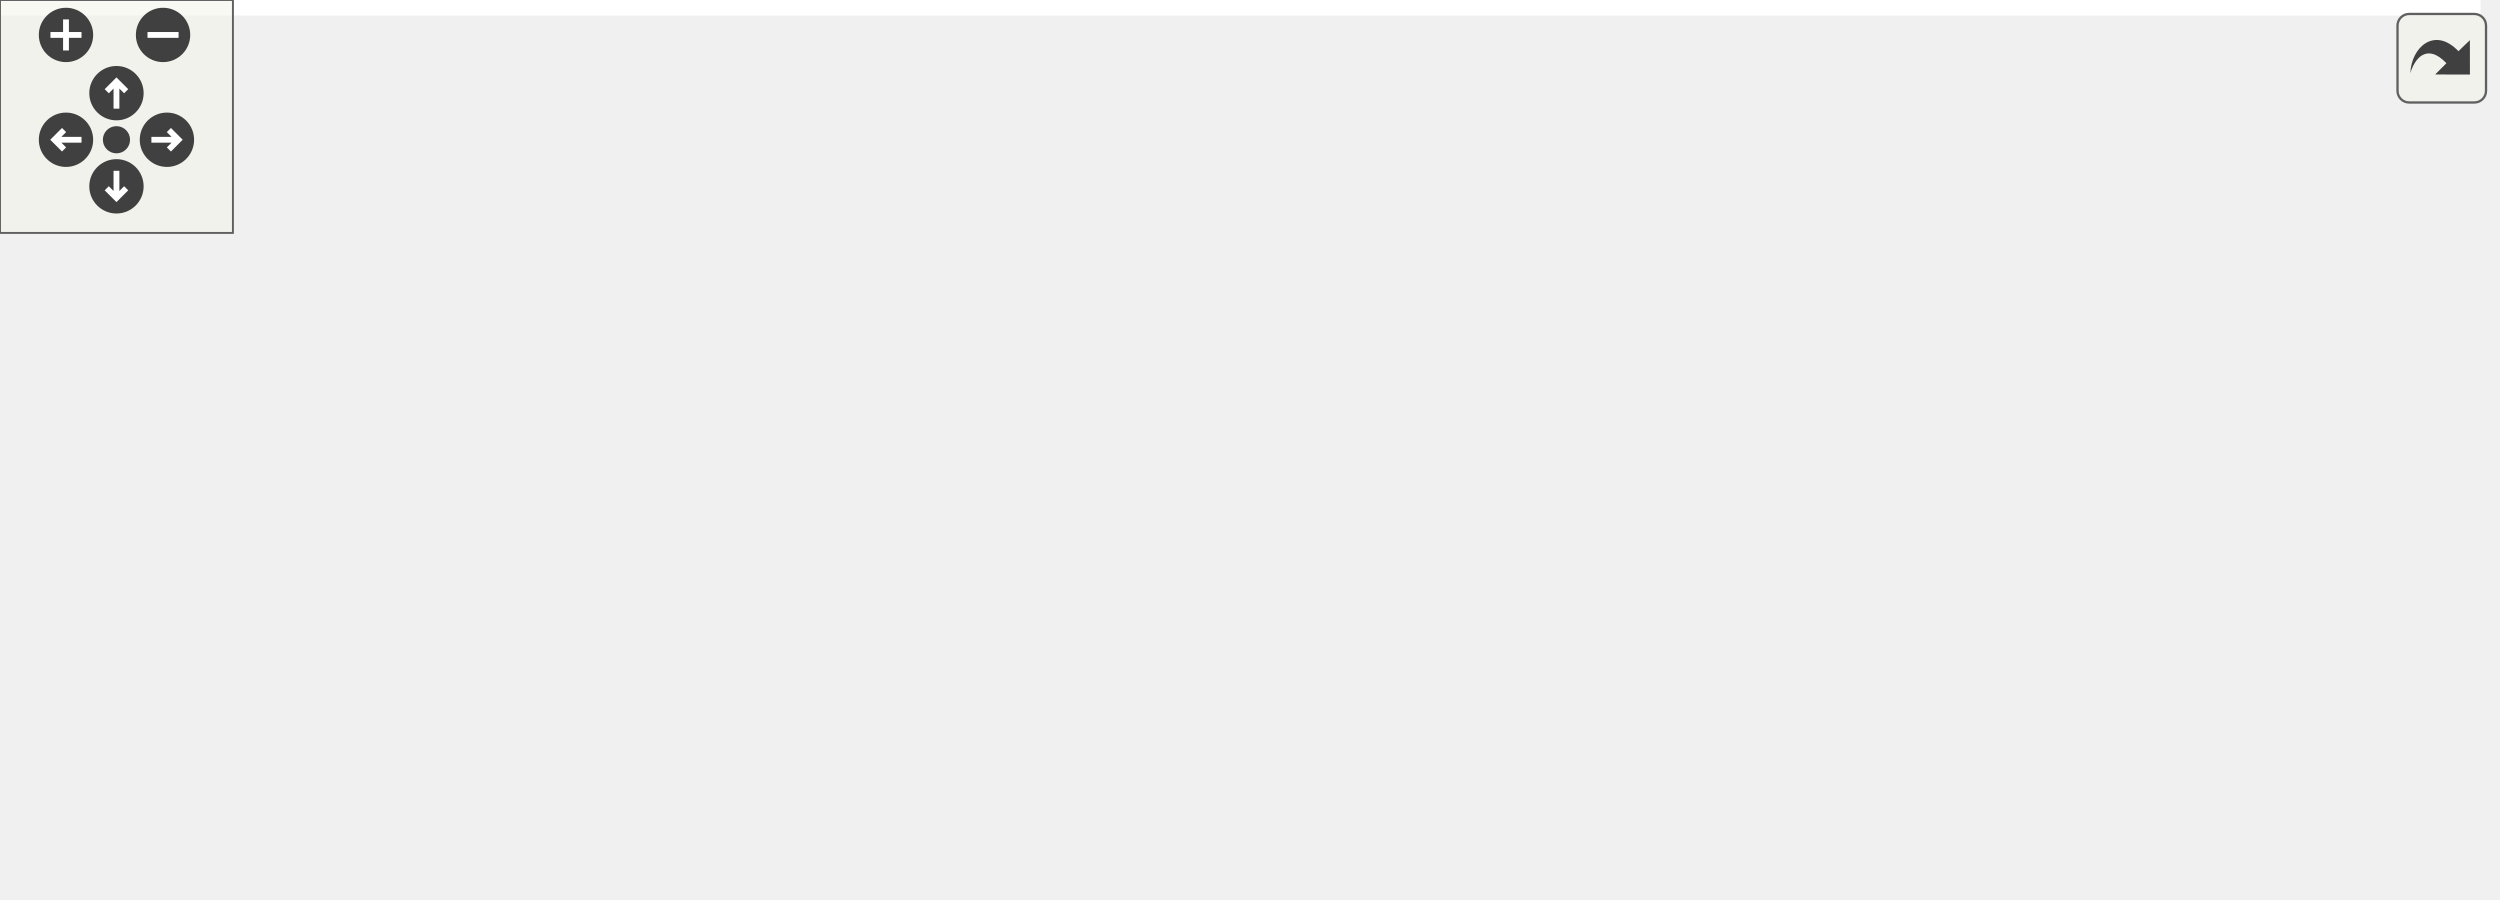
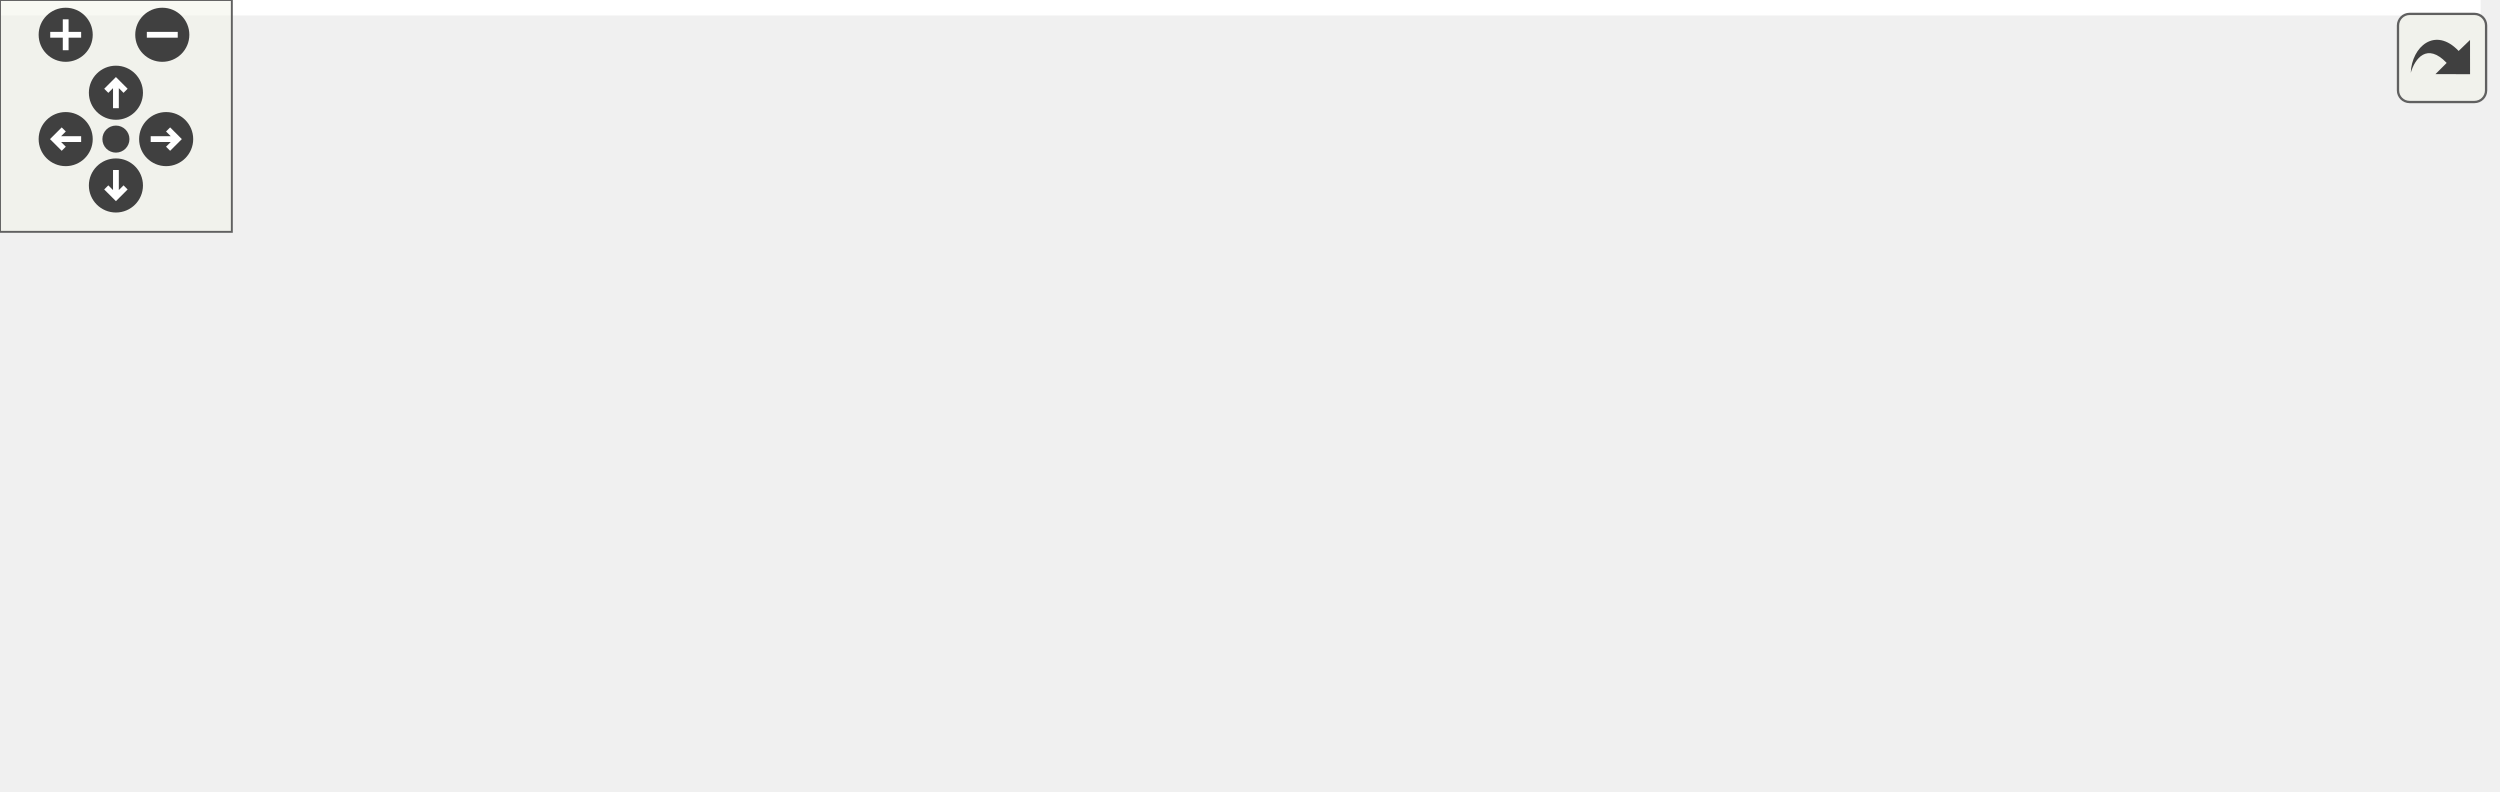
<svg xmlns="http://www.w3.org/2000/svg" xmlns:xlink="http://www.w3.org/1999/xlink" id="main" version="1.1" xml:space="preserve">
  <style type="text/css">
.edge:hover path { stroke: red; }
.edge:hover polygon { stroke: red; fill: red; }
</style>
  <defs>
    <circle id="rim" cx="0" cy="0" r="7" />
    <circle id="rim2" cx="0" cy="0" r="3.5" />
    <g id="zoomPlus">
      <use xlink:href="#rim" fill="#404040">
        <set attributeName="fill" to="#808080" begin="zoomplus.mouseover" end="zoomplus.mouseout" />
      </use>
      <path d="M-4,0h8M0,-4v8" fill="none" stroke="white" stroke-width="1.5" pointer-events="none" />
    </g>
    <g id="zoomMin">
      <use xlink:href="#rim" fill="#404040">
        <set attributeName="fill" to="#808080" begin="zoomminus.mouseover" end="zoomminus.mouseout" />
      </use>
      <path d="M-4,0h8" fill="none" stroke="white" stroke-width="1.5" pointer-events="none" />
    </g>
    <g id="dirArrow">
      <path fill="none" stroke="white" stroke-width="1.5" d="M0,-3.0v7 M-2.5,-0.5L0,-3.0L2.5,-0.5" />
    </g>
    <g id="resetDef">
      <use xlink:href="#rim2" fill="#404040">
        <set attributeName="fill" to="#808080" begin="reset.mouseover" end="reset.mouseout" />
      </use>
    </g>
  </defs>
  <svg id="graph" class="graph">
    <g id="viewport">
-       <polygon fill="white" stroke="transparent" points="-4,4 -4,-171 639,-171 639,4 -4,4" />
+       <polygon fill="white" stroke="transparent" points="-4,4 -4,-144 642,-144 642,4 -4,4" />
      <g id="node1" class="node">
        <g id="a_node1">
          <a xlink:title="Prints the coupling state.">
-             <polygon fill="#bfbfbf" stroke="black" points="0,-76.5 0,-117.5 128,-117.5 128,-76.5 0,-76.5" />
-             <text text-anchor="start" x="8" y="-105.5" font-family="Helvetica,sans-Serif" font-size="10.00">precice::cplscheme</text>
-             <text text-anchor="start" x="8" y="-94.5" font-family="Helvetica,sans-Serif" font-size="10.00">::BaseCouplingScheme</text>
-             <text text-anchor="middle" x="64" y="-83.5" font-family="Helvetica,sans-Serif" font-size="10.00">::printBasicState</text>
+             <polygon fill="#bfbfbf" stroke="black" points="0,-49.5 0,-90.5 128,-90.5 128,-49.5 0,-49.5" />
+             <text text-anchor="start" x="8" y="-78.5" font-family="Helvetica,sans-Serif" font-size="10.00">precice::cplscheme</text>
+             <text text-anchor="start" x="8" y="-67.5" font-family="Helvetica,sans-Serif" font-size="10.00">::BaseCouplingScheme</text>
+             <text text-anchor="middle" x="64" y="-56.5" font-family="Helvetica,sans-Serif" font-size="10.00">::printBasicState</text>
          </a>
        </g>
      </g>
      <g id="node2" class="node">
        <g id="a_node2">
          <a xlink:href="classprecice_1_1cplscheme_1_1BaseCouplingScheme.html#a9981e805fe1fcdea567cf0b4dd20348a" target="_top" xlink:title="Returns the maximal size of the next time step to be computed.">
-             <polygon fill="white" stroke="black" points="164,-125.5 164,-166.5 313,-166.5 313,-125.5 164,-125.5" />
-             <text text-anchor="start" x="172" y="-154.5" font-family="Helvetica,sans-Serif" font-size="10.00">precice::cplscheme</text>
-             <text text-anchor="start" x="172" y="-143.5" font-family="Helvetica,sans-Serif" font-size="10.00">::BaseCouplingScheme</text>
-             <text text-anchor="middle" x="238.5" y="-132.5" font-family="Helvetica,sans-Serif" font-size="10.00">::getNextTimeStepMaxSize</text>
+             <polygon fill="white" stroke="black" points="164,-49.5 164,-90.5 313,-90.5 313,-49.5 164,-49.5" />
+             <text text-anchor="start" x="172" y="-78.5" font-family="Helvetica,sans-Serif" font-size="10.00">precice::cplscheme</text>
+             <text text-anchor="start" x="172" y="-67.5" font-family="Helvetica,sans-Serif" font-size="10.00">::BaseCouplingScheme</text>
+             <text text-anchor="middle" x="238.5" y="-56.5" font-family="Helvetica,sans-Serif" font-size="10.00">::getNextTimeStepMaxSize</text>
          </a>
        </g>
      </g>
      <g id="edge1" class="edge">
-         <path fill="none" stroke="midnightblue" d="M128.25,-114.97C137.08,-117.47 146.25,-120.08 155.37,-122.67" />
-         <polygon fill="midnightblue" stroke="midnightblue" points="154.63,-126.1 165.21,-125.47 156.55,-119.37 154.63,-126.1" />
+         <path fill="none" stroke="midnightblue" d="M128.25,-70C136.55,-70 145.15,-70 153.71,-70" />
+         <polygon fill="midnightblue" stroke="midnightblue" points="153.73,-73.5 163.73,-70 153.73,-66.5 153.73,-73.5" />
      </g>
      <g id="node4" class="node">
        <g id="a_node4">
          <a xlink:href="classprecice_1_1cplscheme_1_1BaseCouplingScheme.html#aa1c82548c80a9c8bb129e115e0f710fe" target="_top" xlink:title="Function to check whether time window size is defined by coupling scheme.">
-             <polygon fill="white" stroke="black" points="349,-76.5 349,-117.5 477,-117.5 477,-76.5 349,-76.5" />
-             <text text-anchor="start" x="357" y="-105.5" font-family="Helvetica,sans-Serif" font-size="10.00">precice::cplscheme</text>
-             <text text-anchor="start" x="357" y="-94.5" font-family="Helvetica,sans-Serif" font-size="10.00">::BaseCouplingScheme</text>
-             <text text-anchor="middle" x="413" y="-83.5" font-family="Helvetica,sans-Serif" font-size="10.00">::hasTimeWindowSize</text>
+             <polygon fill="white" stroke="black" points="349,-98.5 349,-139.5 477,-139.5 477,-98.5 349,-98.5" />
+             <text text-anchor="start" x="357" y="-127.5" font-family="Helvetica,sans-Serif" font-size="10.00">precice::cplscheme</text>
+             <text text-anchor="start" x="357" y="-116.5" font-family="Helvetica,sans-Serif" font-size="10.00">::BaseCouplingScheme</text>
+             <text text-anchor="middle" x="413" y="-105.5" font-family="Helvetica,sans-Serif" font-size="10.00">::hasTimeWindowSize</text>
          </a>
        </g>
      </g>
-       <g id="edge5" class="edge">
-         <path fill="none" stroke="midnightblue" d="M128.24,-97C187.59,-97 276.33,-97 338.73,-97" />
-         <polygon fill="midnightblue" stroke="midnightblue" points="338.9,-100.5 348.9,-97 338.9,-93.5 338.9,-100.5" />
+       <g id="edge8" class="edge">
+         <path fill="none" stroke="midnightblue" d="M125.21,-90.52C137.9,-94.2 151.29,-97.62 164,-100 222.17,-110.91 289.14,-115.58 338.81,-117.57" />
+         <polygon fill="midnightblue" stroke="midnightblue" points="338.7,-121.07 348.82,-117.94 338.96,-114.07 338.7,-121.07" />
      </g>
      <g id="node5" class="node">
        <g id="a_node5">
          <a xlink:href="classprecice_1_1cplscheme_1_1BaseCouplingScheme.html#a69facd34bc23797fe69daab51df26b8c" target="_top" xlink:title="Returns true, when the coupled simulation is still ongoing.">
-             <polygon fill="white" stroke="black" points="174.5,-27.5 174.5,-68.5 302.5,-68.5 302.5,-27.5 174.5,-27.5" />
-             <text text-anchor="start" x="182.5" y="-56.5" font-family="Helvetica,sans-Serif" font-size="10.00">precice::cplscheme</text>
-             <text text-anchor="start" x="182.5" y="-45.5" font-family="Helvetica,sans-Serif" font-size="10.00">::BaseCouplingScheme</text>
-             <text text-anchor="middle" x="238.5" y="-34.5" font-family="Helvetica,sans-Serif" font-size="10.00">::isCouplingOngoing</text>
+             <polygon fill="white" stroke="black" points="349,-0.5 349,-41.5 477,-41.5 477,-0.5 349,-0.5" />
+             <text text-anchor="start" x="357" y="-29.5" font-family="Helvetica,sans-Serif" font-size="10.00">precice::cplscheme</text>
+             <text text-anchor="start" x="357" y="-18.5" font-family="Helvetica,sans-Serif" font-size="10.00">::BaseCouplingScheme</text>
+             <text text-anchor="middle" x="413" y="-7.5" font-family="Helvetica,sans-Serif" font-size="10.00">::isCouplingOngoing</text>
          </a>
        </g>
      </g>
-       <g id="edge6" class="edge">
-         <path fill="none" stroke="midnightblue" d="M128.25,-79.03C139.97,-75.7 152.3,-72.2 164.29,-68.8" />
-         <polygon fill="midnightblue" stroke="midnightblue" points="165.59,-72.06 174.25,-65.97 163.68,-65.33 165.59,-72.06" />
+       <g id="edge9" class="edge">
+         <path fill="none" stroke="midnightblue" d="M125.21,-49.48C137.9,-45.8 151.29,-42.38 164,-40 222.17,-29.09 289.14,-24.42 338.81,-22.43" />
+         <polygon fill="midnightblue" stroke="midnightblue" points="338.96,-25.93 348.82,-22.06 338.7,-18.93 338.96,-25.93" />
      </g>
      <g id="node3" class="node">
        <g id="a_node3">
          <a xlink:href="namespaceprecice_1_1math.html#a0e86802cfe992deba131d789d035b5b7" target="_top" xlink:title="Compares two Eigen::MatrixBase for equality up to tolerance.">
-             <polygon fill="white" stroke="black" points="513,-87.5 513,-106.5 635,-106.5 635,-87.5 513,-87.5" />
-             <text text-anchor="middle" x="574" y="-94.5" font-family="Helvetica,sans-Serif" font-size="10.00">precice::math::equals</text>
+             <polygon fill="white" stroke="black" points="514.5,-60.5 514.5,-79.5 636.5,-79.5 636.5,-60.5 514.5,-60.5" />
+             <text text-anchor="middle" x="575.5" y="-67.5" font-family="Helvetica,sans-Serif" font-size="10.00">precice::math::equals</text>
          </a>
        </g>
      </g>
      <g id="edge2" class="edge">
-         <path fill="none" stroke="midnightblue" d="M313.1,-144.34C360.3,-142.24 422.68,-137.52 477,-127 497.68,-122.99 520.2,-116.1 538.22,-109.93" />
-         <polygon fill="midnightblue" stroke="midnightblue" points="539.45,-113.21 547.73,-106.6 537.13,-106.6 539.45,-113.21" />
+         <path fill="none" stroke="midnightblue" d="M313.02,-70C369.86,-70 448.05,-70 504.1,-70" />
+         <polygon fill="midnightblue" stroke="midnightblue" points="504.29,-73.5 514.29,-70 504.29,-66.5 504.29,-73.5" />
      </g>
      <g id="edge3" class="edge">
-         <path fill="none" stroke="midnightblue" d="M312.16,-125.36C321.15,-122.81 330.34,-120.19 339.34,-117.64" />
-         <polygon fill="midnightblue" stroke="midnightblue" points="340.33,-121 349,-114.9 338.42,-114.26 340.33,-121" />
+         <path fill="none" stroke="midnightblue" d="M312.16,-90.64C321.15,-93.19 330.34,-95.81 339.34,-98.36" />
+         <polygon fill="midnightblue" stroke="midnightblue" points="338.42,-101.74 349,-101.1 340.33,-95 338.42,-101.74" />
+       </g>
+       <g id="edge5" class="edge">
+         <path fill="none" stroke="midnightblue" d="M312.16,-49.36C321.15,-46.81 330.34,-44.19 339.34,-41.64" />
+         <polygon fill="midnightblue" stroke="midnightblue" points="340.33,-45 349,-38.9 338.42,-38.26 340.33,-45" />
      </g>
      <g id="edge4" class="edge">
-         <path fill="none" stroke="midnightblue" d="M477.3,-97C485.61,-97 494.17,-97 502.59,-97" />
-         <polygon fill="midnightblue" stroke="midnightblue" points="502.77,-100.5 512.77,-97 502.77,-93.5 502.77,-100.5" />
+         <path fill="none" stroke="midnightblue" d="M477.43,-99.63C496.33,-93.86 516.53,-87.7 533.58,-82.49" />
+         <polygon fill="midnightblue" stroke="midnightblue" points="534.68,-85.82 543.23,-79.55 532.64,-79.12 534.68,-85.82" />
      </g>
-       <g id="edge7" class="edge">
-         <path fill="none" stroke="midnightblue" d="M302.52,-49.22C350.69,-51.08 418.52,-55.67 477,-67 497.68,-71.01 520.2,-77.9 538.22,-84.07" />
-         <polygon fill="midnightblue" stroke="midnightblue" points="537.13,-87.4 547.73,-87.4 539.45,-80.79 537.13,-87.4" />
+       <g id="edge6" class="edge">
+         <path fill="none" stroke="midnightblue" d="M477.43,-40.37C496.33,-46.14 516.53,-52.3 533.58,-57.51" />
+         <polygon fill="midnightblue" stroke="midnightblue" points="532.64,-60.88 543.23,-60.45 534.68,-54.18 532.64,-60.88" />
      </g>
      <g id="node6" class="node">
        <g id="a_node6">
          <a xlink:href="namespaceprecice_1_1math.html#abdb7ef543f323c2e8a0d48d1774739e6" target="_top" xlink:title=" ">
-             <polygon fill="white" stroke="black" points="350.5,-0.5 350.5,-19.5 475.5,-19.5 475.5,-0.5 350.5,-0.5" />
-             <text text-anchor="middle" x="413" y="-7.5" font-family="Helvetica,sans-Serif" font-size="10.00">precice::math::greater</text>
+             <polygon fill="white" stroke="black" points="513,-11.5 513,-30.5 638,-30.5 638,-11.5 513,-11.5" />
+             <text text-anchor="middle" x="575.5" y="-18.5" font-family="Helvetica,sans-Serif" font-size="10.00">precice::math::greater</text>
          </a>
        </g>
      </g>
-       <g id="edge8" class="edge">
-         <path fill="none" stroke="midnightblue" d="M302.75,-34.07C321.08,-30.03 340.9,-25.66 358.56,-21.77" />
-         <polygon fill="midnightblue" stroke="midnightblue" points="359.67,-25.11 368.69,-19.54 358.17,-18.27 359.67,-25.11" />
+       <g id="edge7" class="edge">
+         <path fill="none" stroke="midnightblue" d="M477.43,-21C485.72,-21 494.25,-21 502.67,-21" />
+         <polygon fill="midnightblue" stroke="midnightblue" points="502.84,-24.5 512.84,-21 502.84,-17.5 502.84,-24.5" />
      </g>
    </g>
  </svg>
  <g id="navigator" transform="translate(0 0)" fill="#404254">
    <rect fill="#f2f5e9" fill-opacity="0.5" stroke="#606060" stroke-width=".5" x="0" y="0" width="60" height="60" />
    <use id="zoomplus" xlink:href="#zoomPlus" x="17" y="9" />
    <use id="zoomminus" xlink:href="#zoomMin" x="42" y="9" />
    <use id="reset" xlink:href="#resetDef" x="30" y="36" />
    <g id="arrowUp" xlink:href="#dirArrow" transform="translate(30 24)">
      <use xlink:href="#rim" fill="#404040">
        <set attributeName="fill" to="#808080" begin="arrowUp.mouseover" end="arrowUp.mouseout" />
      </use>
      <path fill="none" stroke="white" stroke-width="1.5" d="M0,-3.0v7 M-2.5,-0.5L0,-3.0L2.5,-0.5" />
    </g>
    <g id="arrowRight" xlink:href="#dirArrow" transform="rotate(90) translate(36 -43)">
      <use xlink:href="#rim" fill="#404040">
        <set attributeName="fill" to="#808080" begin="arrowRight.mouseover" end="arrowRight.mouseout" />
      </use>
      <path fill="none" stroke="white" stroke-width="1.5" d="M0,-3.0v7 M-2.5,-0.5L0,-3.0L2.5,-0.5" />
    </g>
    <g id="arrowDown" xlink:href="#dirArrow" transform="rotate(180) translate(-30 -48)">
      <use xlink:href="#rim" fill="#404040">
        <set attributeName="fill" to="#808080" begin="arrowDown.mouseover" end="arrowDown.mouseout" />
      </use>
      <path fill="none" stroke="white" stroke-width="1.5" d="M0,-3.0v7 M-2.5,-0.5L0,-3.0L2.5,-0.5" />
    </g>
    <g id="arrowLeft" xlink:href="#dirArrow" transform="rotate(270) translate(-36 17)">
      <use xlink:href="#rim" fill="#404040">
        <set attributeName="fill" to="#808080" begin="arrowLeft.mouseover" end="arrowLeft.mouseout" />
      </use>
      <path fill="none" stroke="white" stroke-width="1.5" d="M0,-3.0v7 M-2.5,-0.5L0,-3.0L2.5,-0.5" />
    </g>
  </g>
  <svg viewBox="0 0 15 15" width="100%" height="30px" preserveAspectRatio="xMaxYMin meet">
    <g id="arrow_out" transform="scale(0.3 0.3)">
      <a xlink:href="classprecice_1_1cplscheme_1_1BaseCouplingScheme_a99776e313302e073a0fa128a0d01575f_cgraph_org.svg" target="_base">
        <rect id="button" ry="5" rx="5" y="6" x="6" height="38" width="38" fill="#f2f5e9" fill-opacity="0.5" stroke="#606060" stroke-width="1.0" />
        <path id="arrow" d="M 11.5,31.437 C 11.94,20.098 22.043,11.323 32.159,21.979 L 37.069,17.246 C 37.069,17.246 37.088,32 37.088,32 L 22.16,31.978 C 22.16,31.978 26.998,27.14 26.998,27.14 C 18.529,18.264 13.292,25.23 11.5,31.437 z" style="fill:#404040;" />
      </a>
    </g>
  </svg>
</svg>
